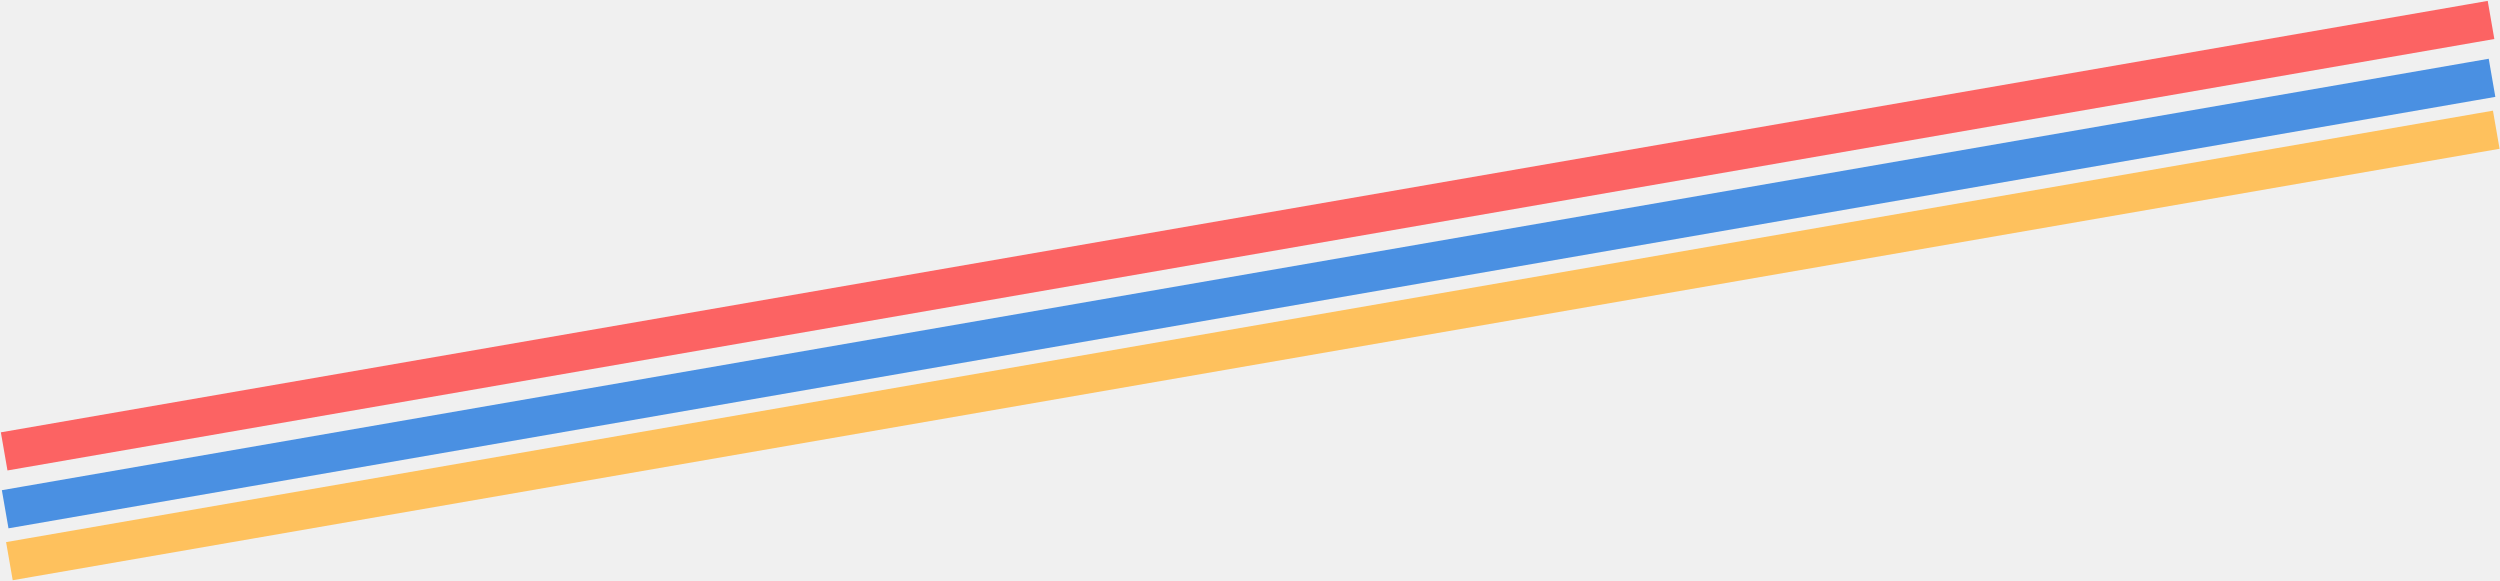
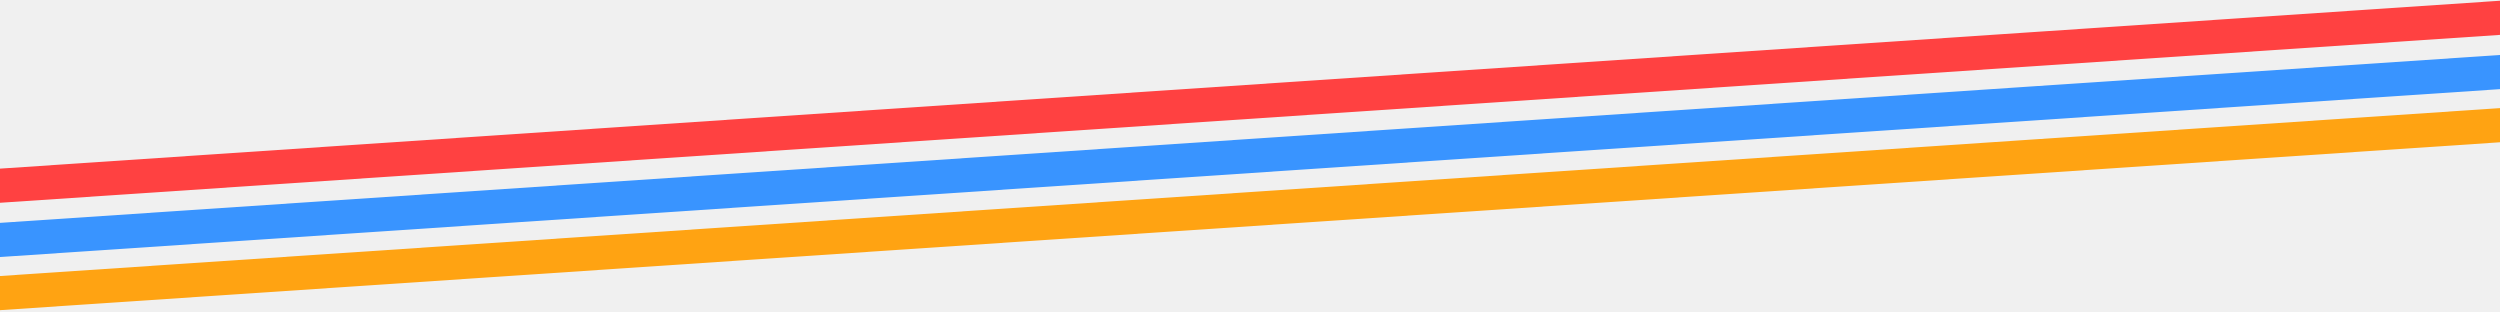
- <svg xmlns="http://www.w3.org/2000/svg" width="2261px" height="525px" viewBox="0 0 2261 525" version="1.1">
-   <defs />
-   <g id="Page-1" stroke="none" stroke-width="1" fill="none" fill-rule="evenodd" stroke-linecap="square">
-     <g id="Group" transform="translate(1131.184, 262.3473) rotate(-1) translate(-1131.184, -262.3473) translate(18.68414, -187.6527)" stroke-width="35">
-       <path d="M2196.87,112.883 L24.152,688.653" id="Line" stroke="#FC6363" transform="translate(1110.652, 400.6528) rotate(6) translate(-1110.652, -400.6528) " />
-       <path d="M2196.87,165.223 L24.152,740.992" id="Line" stroke="#4A90E2" transform="translate(1110.652, 452.9925) rotate(6) translate(-1110.652, -452.9925) " />
-       <path d="M2199.87,212.223 L27.152,787.992" id="Line" stroke="#FEC15D" transform="translate(1113.652, 499.9925) rotate(6) translate(-1113.652, -499.9925) " />
+ <svg xmlns="http://www.w3.org/2000/svg" xmlns:xlink="http://www.w3.org/1999/xlink" width="2201px" height="274px" viewBox="0 0 2201 274" version="1.1">
+   <defs>
+     <rect id="path-1" x="0" y="0" width="2201" height="368" />
+   </defs>
+   <g id="Page-1" stroke="none" stroke-width="1" fill="none" fill-rule="evenodd">
+     <g id="Group-5" transform="translate(0, -47)">
+       <mask id="mask-2" fill="white">
+         <use xlink:href="#path-1" />
+       </mask>
+       <use id="Mask" fill-opacity="0" fill="#FFFFFF" xlink:href="#path-1" />
+       <g id="Group" mask="url(#mask-2)" stroke-linecap="square" stroke-width="30">
+         <g transform="translate(1104.86, 183.3113) rotate(5) translate(-1104.86, -183.3113) translate(-7.139642, -264.6887)" id="Line">
+           <path d="M2196.87,112.883 L24.152,688.653" stroke="#FF4141" transform="translate(1110.652, 400.6528) rotate(6) translate(-1110.652, -400.6528) " />
+           <path d="M2196.87,161.109 L24.152,736.879" stroke="#3994FF" transform="translate(1110.652, 448.8795) rotate(6) translate(-1110.652, -448.8795) " />
+           <path d="M2199.027,208.011 L26.309,783.781" stroke="#FFA312" transform="translate(1112.809, 495.7808) rotate(6) translate(-1112.809, -495.7808) " />
+         </g>
+       </g>
    </g>
  </g>
</svg>
